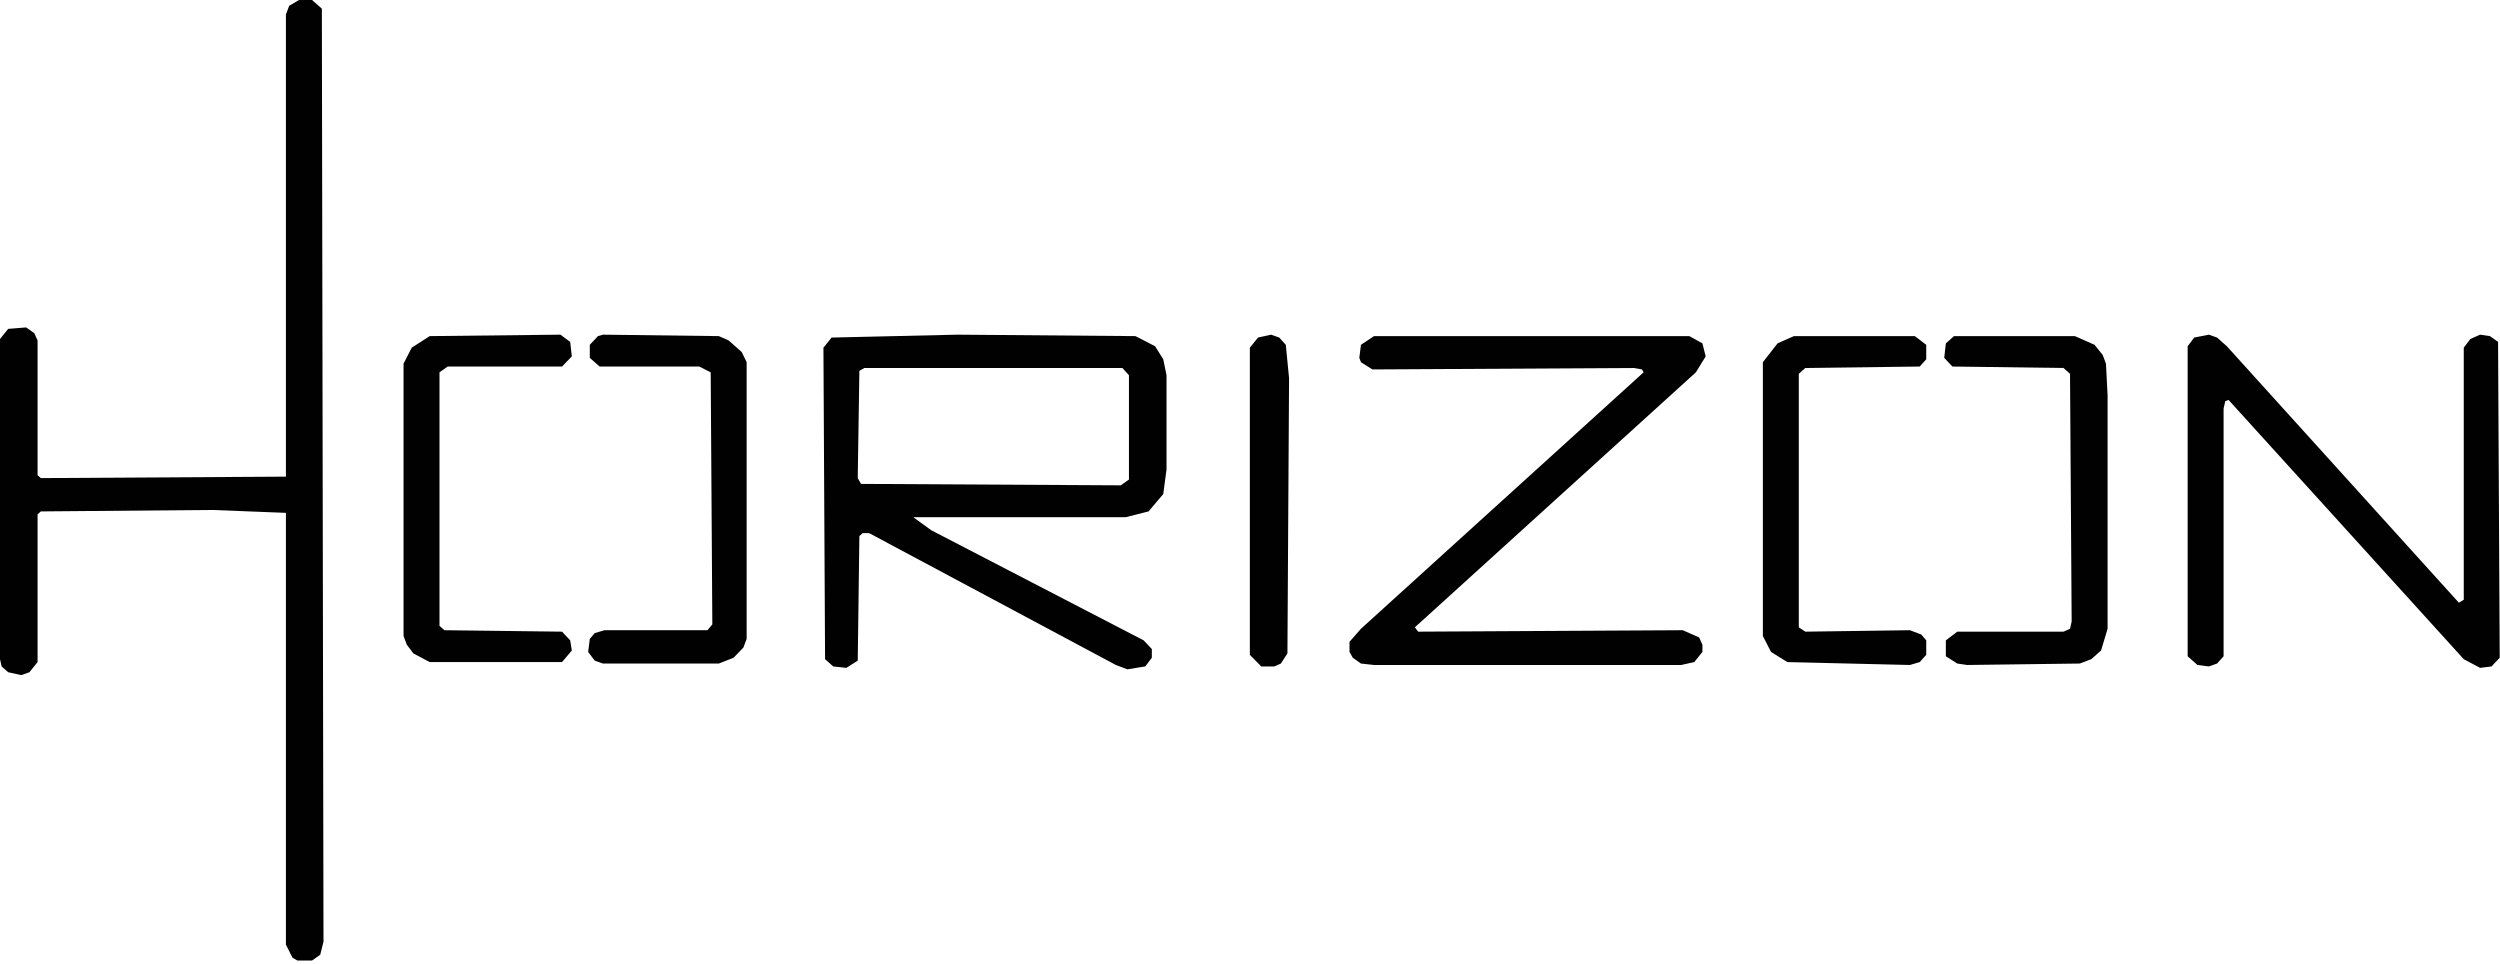
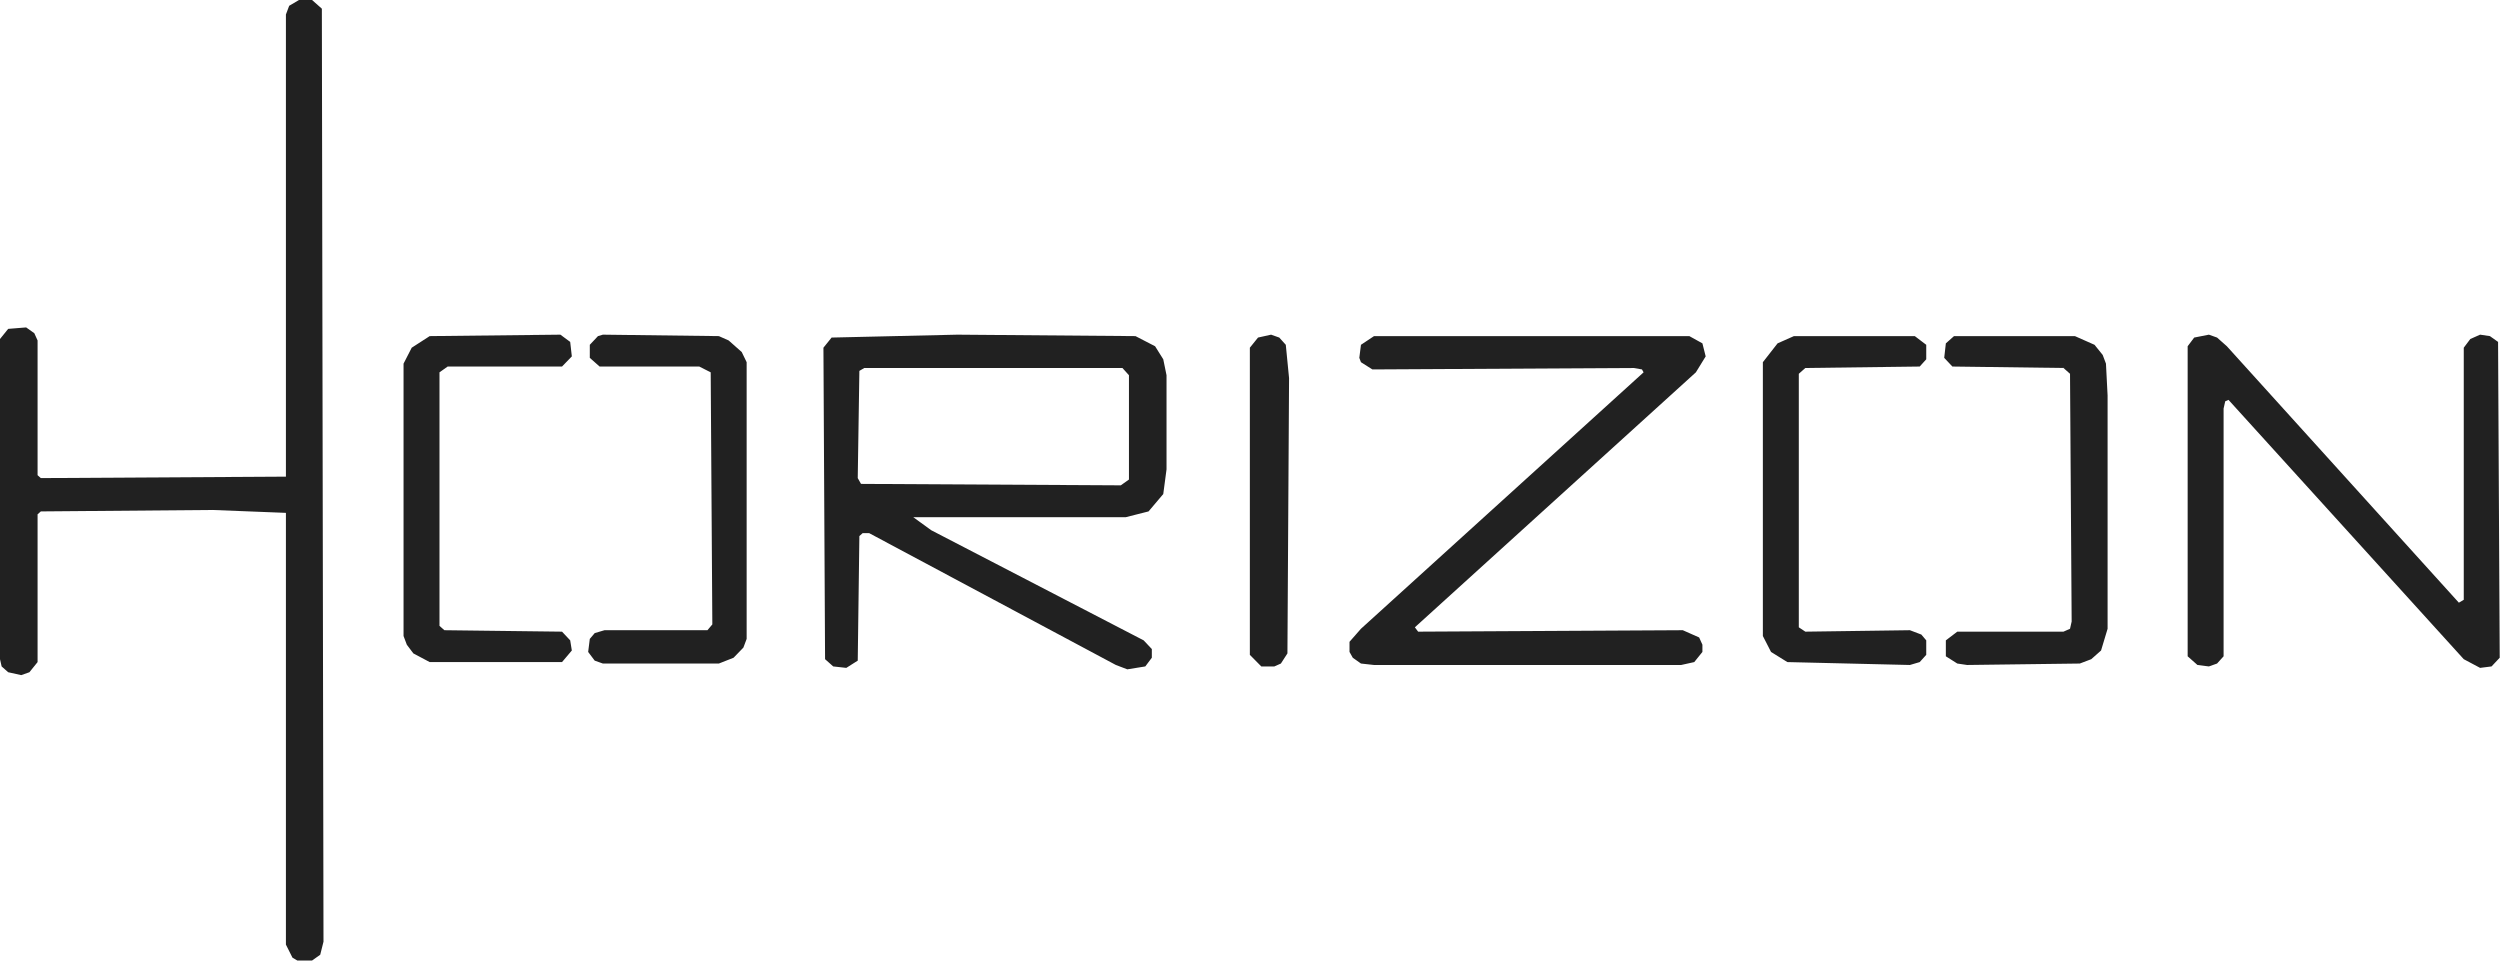
<svg xmlns="http://www.w3.org/2000/svg" width="646" height="249" viewBox="0 0 646 249" fill="none">
-   <path d="M504.918 86.852L502.807 88.724L502.385 92.467L504.496 94.713L533.204 95.088L534.893 96.585L535.315 160.601L534.893 162.473L533.204 163.221H505.763L502.807 165.468V169.586L505.763 171.457L508.296 171.832L537.426 171.457L540.381 170.334L542.914 168.088L544.602 162.473V102.201L544.18 93.965L543.336 91.718L541.225 89.098L536.159 86.852H504.918ZM351.67 89.098L351.247 92.467L351.67 93.59L354.625 95.462L422.172 95.088L424.283 95.462L424.706 96.211L351.67 162.473L348.714 165.842V168.462L349.559 169.96L351.67 171.457L355.047 171.832H434.415L437.793 171.083L439.904 168.462V166.591L439.059 164.719L434.838 162.847L366.446 163.221L365.601 162.098L438.215 96.211L440.748 92.093L439.904 88.724L436.526 86.852H355.047L351.67 89.098ZM566.978 87.226L565.289 89.472V169.586L567.822 171.832L570.777 172.206L572.888 171.457L574.577 169.586V105.57L574.999 103.698L575.843 103.324L636.636 170.334L640.858 172.58L643.813 172.206L645.924 169.96L645.502 88.349L643.391 86.852L640.858 86.477L638.325 87.6L636.636 89.847V154.985L635.37 155.734L575.421 89.472L572.888 87.226L570.777 86.477L566.978 87.226ZM494.786 86.852H463.545L459.324 88.724L455.524 93.59V164.344L457.635 168.462L461.857 171.083L493.52 171.832L496.053 171.083L497.741 169.211V165.468L496.475 163.97L493.52 162.847L466.501 163.221L464.812 162.098V96.585L466.501 95.088L496.053 94.713L497.741 92.841V89.098L494.786 86.852ZM328.45 86.477L325.073 87.226L322.962 89.847V169.211L325.917 172.206H329.295L330.983 171.457L332.672 168.837L333.094 97.708L332.25 89.098L330.561 87.226L328.45 86.477ZM214.886 87.226L212.775 89.847L213.197 170.334L215.308 172.206L218.685 172.58L221.641 170.709L222.063 138.514L222.907 137.765H224.596L288.344 171.832L291.299 172.955L295.943 172.206L297.632 169.96V167.714L295.521 165.468L240.638 137.016L235.994 133.647H290.877L296.787 132.149L300.587 127.657L301.431 121.293V96.96L300.587 92.841L298.476 89.472L293.41 86.852L247.393 86.477L214.886 87.226ZM222.063 95.836L223.329 95.088H290.033L291.721 96.96V123.913L289.61 125.411L222.485 125.037L221.641 123.539L222.063 95.836ZM155.782 86.477L154.515 86.852L152.404 89.098V92.467L154.937 94.713H180.69L183.645 96.211L184.067 161.35L182.801 162.847H156.204L153.671 163.596L152.404 165.093L151.982 168.462L153.671 170.709L155.782 171.457H185.756L189.555 169.96L192.088 167.339L192.933 165.093V93.59L191.666 90.97L188.289 87.975L185.756 86.852L155.782 86.477ZM111.031 86.852L106.387 89.847L104.277 93.965V164.344L105.121 166.591L106.81 168.837L111.031 171.083H145.227L147.76 168.088L147.338 165.468L145.227 163.221L114.831 162.847L113.564 161.724V96.211L115.675 94.713H145.227L147.76 92.093L147.338 88.349L144.805 86.477L111.031 86.852ZM77.258 0L74.725 1.497L73.88 3.744V123.165L10.554 123.539L9.71 122.79V87.975L8.866 86.103L6.755 84.606L2.111 84.98L0 87.6V170.334L0.422 172.206L2.111 173.704L5.488 174.452L7.599 173.704L9.71 171.083V132.898L10.554 132.149L54.882 131.775L73.88 132.524V244.083L75.569 247.453L76.835 248.201H80.635L82.746 246.704L83.59 243.335L83.168 2.246L80.635 0H77.258Z" fill-rule="evenodd" clip-rule="evenodd" fill="#010101" />
+   <path d="M504.918 86.852L502.807 88.724L502.385 92.467L504.496 94.713L533.204 95.088L534.893 96.585L535.315 160.601L534.893 162.473L533.204 163.221H505.763L502.807 165.468V169.586L505.763 171.457L508.296 171.832L537.426 171.457L540.381 170.334L542.914 168.088L544.602 162.473V102.201L544.18 93.965L543.336 91.718L541.225 89.098L536.159 86.852H504.918ZM351.67 89.098L351.247 92.467L351.67 93.59L354.625 95.462L422.172 95.088L424.283 95.462L424.706 96.211L351.67 162.473L348.714 165.842V168.462L349.559 169.96L351.67 171.457L355.047 171.832H434.415L437.793 171.083L439.904 168.462V166.591L439.059 164.719L434.838 162.847L366.446 163.221L365.601 162.098L438.215 96.211L440.748 92.093L439.904 88.724L436.526 86.852H355.047L351.67 89.098ZM566.978 87.226L565.289 89.472V169.586L567.822 171.832L570.777 172.206L572.888 171.457L574.577 169.586V105.57L574.999 103.698L575.843 103.324L636.636 170.334L640.858 172.58L643.813 172.206L645.924 169.96L645.502 88.349L643.391 86.852L640.858 86.477L638.325 87.6L636.636 89.847V154.985L635.37 155.734L575.421 89.472L572.888 87.226L570.777 86.477L566.978 87.226ZM494.786 86.852H463.545L459.324 88.724L455.524 93.59V164.344L457.635 168.462L461.857 171.083L493.52 171.832L496.053 171.083L497.741 169.211V165.468L496.475 163.97L493.52 162.847L466.501 163.221L464.812 162.098V96.585L466.501 95.088L496.053 94.713L497.741 92.841V89.098L494.786 86.852ZM328.45 86.477L325.073 87.226L322.962 89.847V169.211L325.917 172.206H329.295L330.983 171.457L332.672 168.837L333.094 97.708L332.25 89.098L330.561 87.226L328.45 86.477ZM214.886 87.226L212.775 89.847L213.197 170.334L215.308 172.206L218.685 172.58L221.641 170.709L222.063 138.514L222.907 137.765H224.596L288.344 171.832L291.299 172.955L295.943 172.206L297.632 169.96V167.714L295.521 165.468L240.638 137.016L235.994 133.647H290.877L296.787 132.149L300.587 127.657L301.431 121.293V96.96L300.587 92.841L298.476 89.472L293.41 86.852L247.393 86.477L214.886 87.226ZM222.063 95.836L223.329 95.088H290.033L291.721 96.96V123.913L289.61 125.411L222.485 125.037L221.641 123.539L222.063 95.836ZM155.782 86.477L154.515 86.852L152.404 89.098V92.467L154.937 94.713H180.69L183.645 96.211L184.067 161.35L182.801 162.847H156.204L153.671 163.596L152.404 165.093L151.982 168.462L153.671 170.709L155.782 171.457H185.756L189.555 169.96L192.088 167.339L192.933 165.093V93.59L191.666 90.97L188.289 87.975L185.756 86.852L155.782 86.477ZM111.031 86.852L106.387 89.847L104.277 93.965V164.344L105.121 166.591L106.81 168.837L111.031 171.083H145.227L147.76 168.088L147.338 165.468L145.227 163.221L114.831 162.847L113.564 161.724V96.211L115.675 94.713H145.227L147.76 92.093L147.338 88.349L144.805 86.477L111.031 86.852ZM77.258 0L74.725 1.497L73.88 3.744V123.165L10.554 123.539L9.71 122.79V87.975L8.866 86.103L6.755 84.606L2.111 84.98L0 87.6V170.334L0.422 172.206L2.111 173.704L5.488 174.452L7.599 173.704L9.71 171.083V132.898L10.554 132.149L54.882 131.775L73.88 132.524V244.083L75.569 247.453L76.835 248.201H80.635L82.746 246.704L83.59 243.335L83.168 2.246L80.635 0H77.258Z" fill-rule="evenodd" clip-rule="evenodd" fill="#212121" />
</svg>
